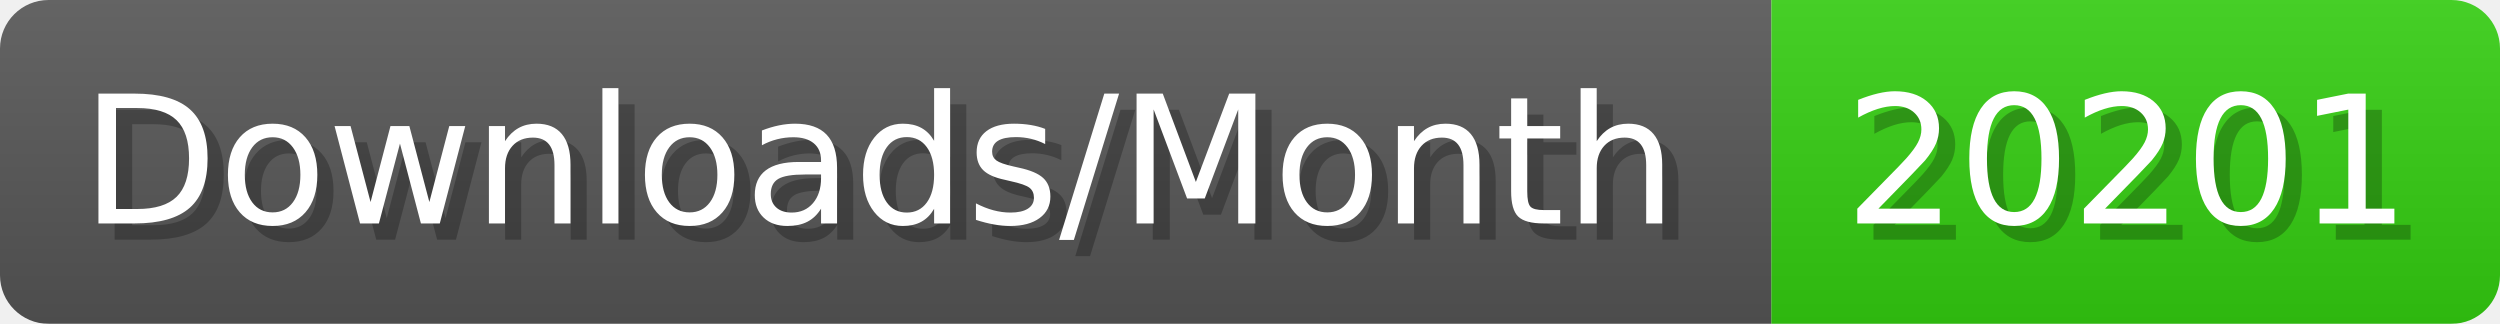
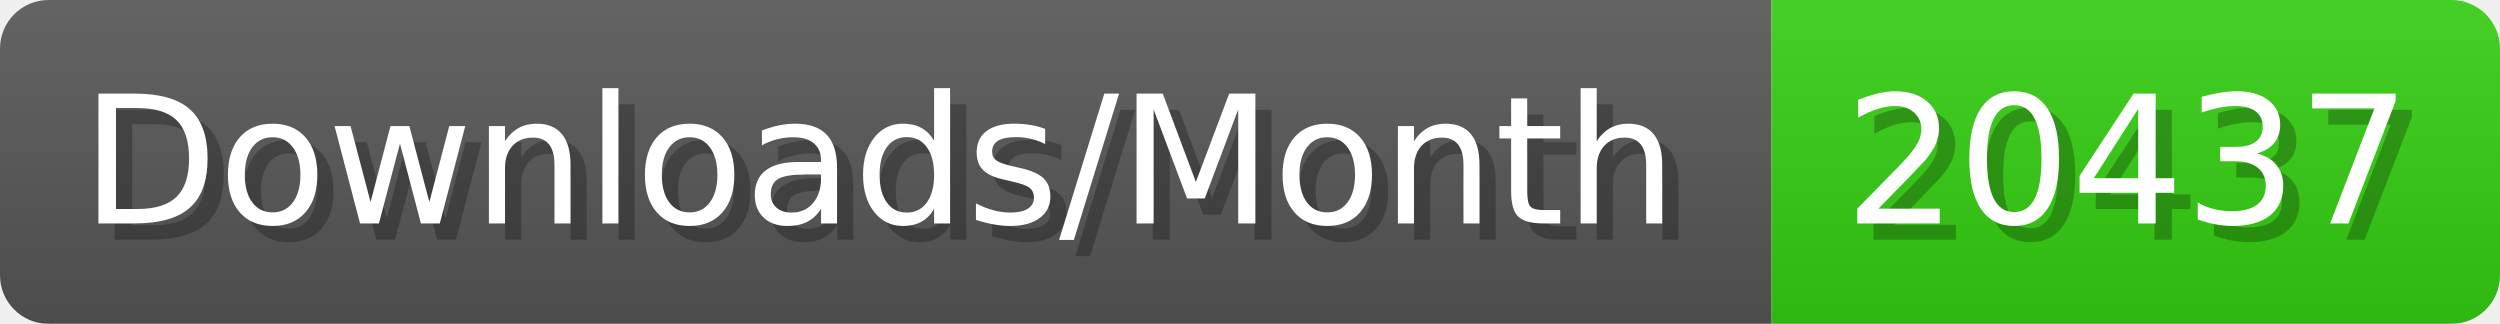
- <svg xmlns="http://www.w3.org/2000/svg" width="154.4" height="20" viewBox="0 0 1544 200" role="img" aria-label="Downloads/Month: 20201">
+ <svg xmlns="http://www.w3.org/2000/svg" width="154.4" height="20" viewBox="0 0 1544 200" role="img" aria-label="Downloads/Month: 20437">
  <linearGradient id="YlXUI" x2="0" y2="100%">
    <stop offset="0" stop-opacity=".1" stop-color="#EEE" />
    <stop offset="1" stop-opacity=".1" />
  </linearGradient>
  <mask id="JHhop">
    <rect width="1544" height="200" rx="30" fill="#FFF" />
  </mask>
  <g mask="url(#JHhop)">
    <rect width="1094" height="200" fill="#555" />
    <rect width="450" height="200" fill="#3C1" x="1094" />
    <rect width="1544" height="200" fill="url(#YlXUI)" />
  </g>
  <g aria-hidden="true" fill="#fff" text-anchor="start" font-family="Verdana,DejaVu Sans,sans-serif" font-size="110">
    <text x="60" y="148" textLength="994" fill="#000" opacity="0.25">Downloads/Month</text>
    <text x="50" y="138" textLength="994">Downloads/Month</text>
-     <text x="1149" y="148" textLength="350" fill="#000" opacity="0.25">20201</text>
-     <text x="1139" y="138" textLength="350">20201</text>
+     <text x="1149" y="148" textLength="350" fill="#000" opacity="0.25">20437</text>
+     <text x="1139" y="138" textLength="350">20437</text>
  </g>
</svg>
